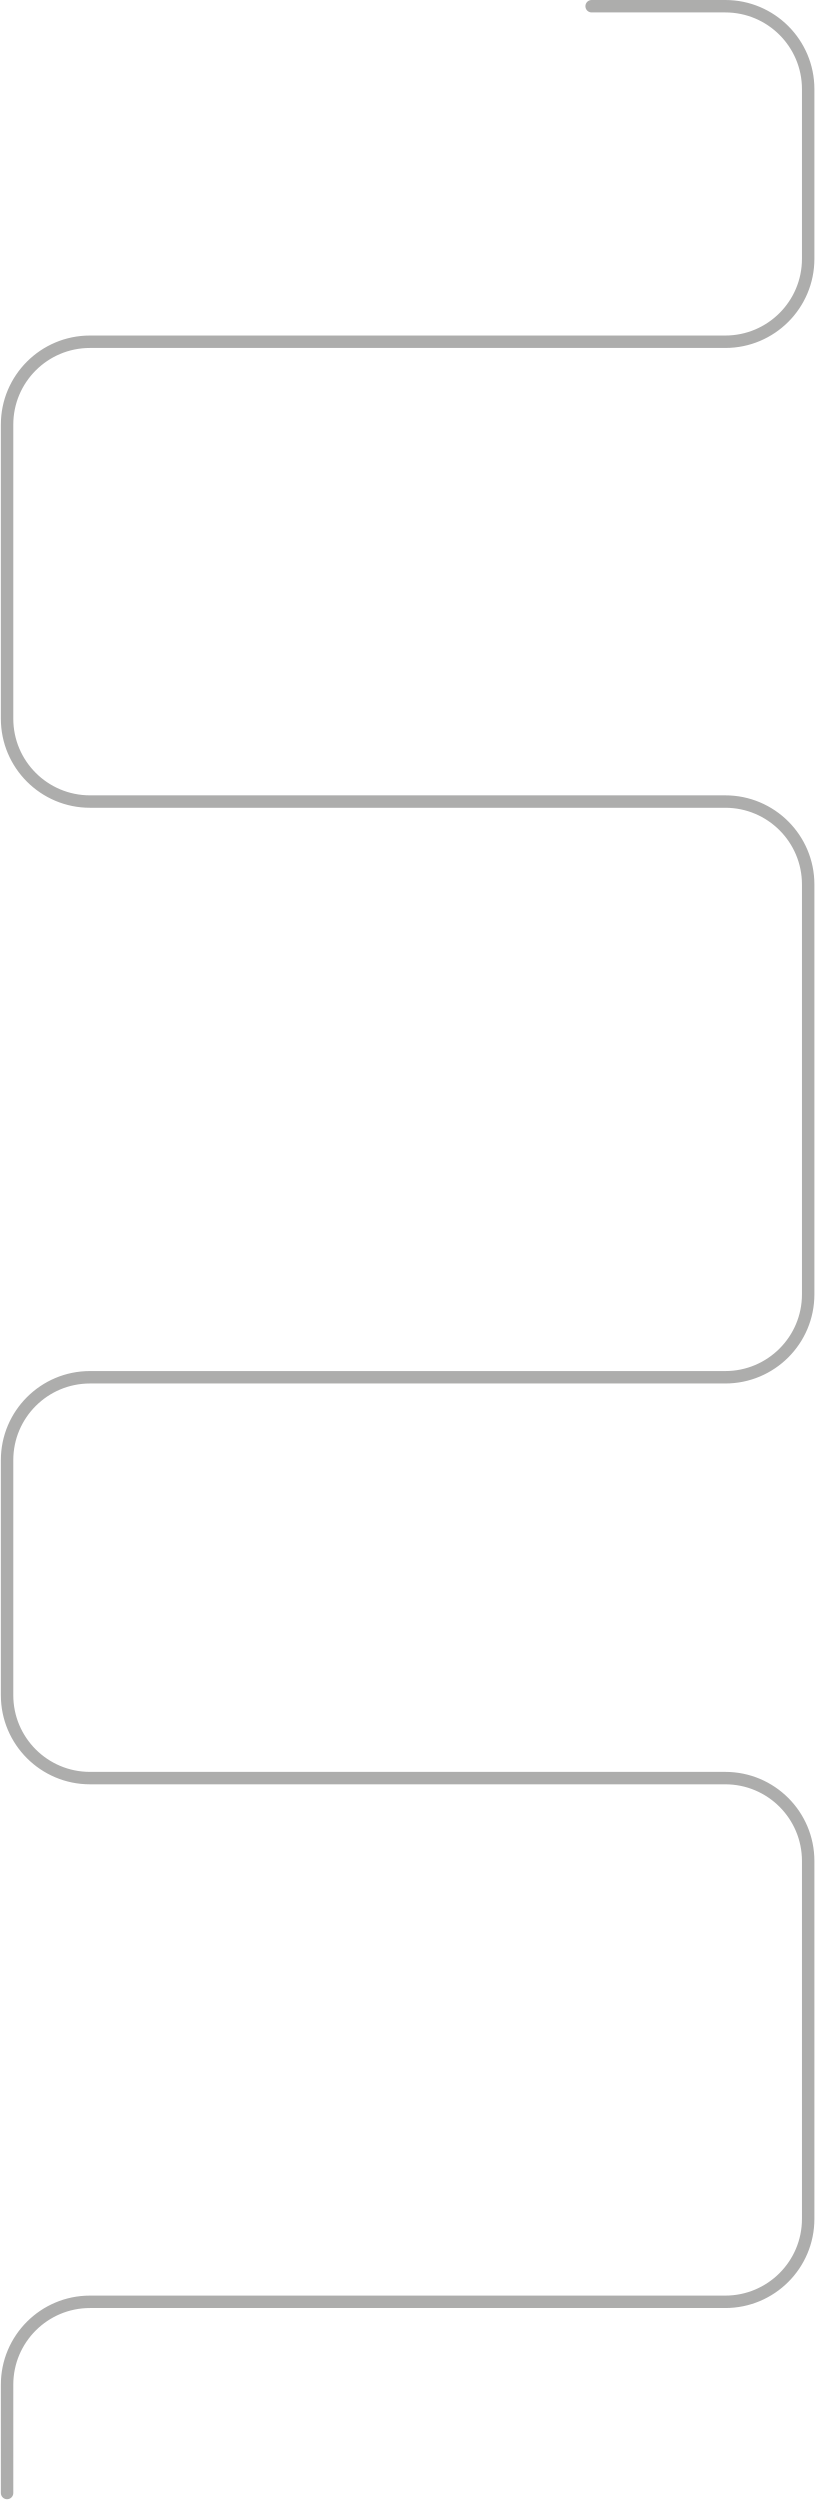
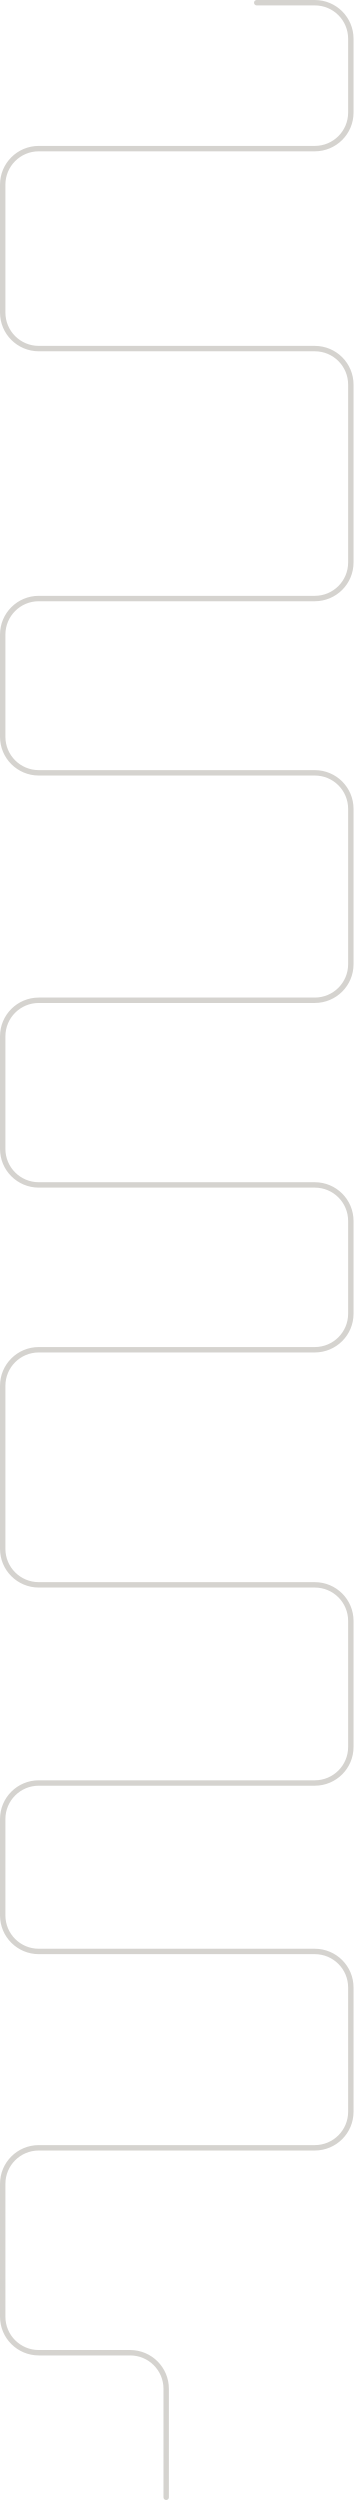
- <svg xmlns="http://www.w3.org/2000/svg" width="787px" height="2413px" viewBox="0 0 787 2413" version="1.1">
+ <svg xmlns="http://www.w3.org/2000/svg" width="785px" height="5551px" viewBox="0 0 785 5551" version="1.1">
  <g id="Page-1" stroke="none" stroke-width="1" fill="none" fill-rule="evenodd" stroke-linecap="round" stroke-linejoin="round">
-     <g id="Artboard-Copy-5" transform="translate(-430, -741)" stroke="#ADADAC" stroke-width="12">
+     <g id="Artboard-Copy-5" transform="translate(-431, -741)" stroke="#D5D3CF" stroke-width="12">
      <g id="Group-3" transform="translate(416, 726)">
-         <path d="M585.035,21 L714.051,21 C758.234,21 794.051,56.817 794.051,101 L794.051,264.852 C794.051,309.034 758.234,344.852 714.051,344.852 L100.828,344.852 C56.645,344.852 20.828,380.669 20.828,424.852 L20.828,708.664 C20.828,752.847 56.645,788.664 100.828,788.664 L714.051,788.664 C758.234,788.664 794.051,824.481 794.051,868.664 L794.051,1264.344 C794.051,1308.527 758.234,1344.344 714.051,1344.344 L100.828,1344.344 C56.645,1344.344 20.828,1380.161 20.828,1424.344 L20.828,1651.223 C20.828,1695.405 56.645,1731.223 100.828,1731.223 L714.051,1731.223 C758.234,1731.223 794.051,1767.04 794.051,1811.223 L794.051,2156.715 C794.051,2200.898 758.234,2236.715 714.051,2236.715 L100.828,2236.715 C56.645,2236.715 20.828,2272.532 20.828,2316.715 L20.828,2421.242 L20.828,2421.242" id="Path-4" />
+         <path d="M585.035,21 L714,21 C758.183,21 794,56.817 794,101 L794,265 C794,309.183 758.183,345 714,345 L101,345 C56.817,345 21,380.817 21,425 L21,709 C21,753.183 56.817,789 101,789 L714,789 C758.183,789 794,824.817 794,869 L794,1264 C794,1308.183 758.183,1344 714,1344 L101,1344 C56.817,1344 21,1379.817 21,1424 L21,1651 C21,1695.183 56.817,1731 101,1731 L714,1731 C758.183,1731 794,1766.817 794,1811 L794,2156 C794,2200.183 758.183,2236 714,2236 L101,2236 C56.817,2236 21,2271.817 21,2316 L21,2566 C21,2610.183 56.817,2646 101,2646 L714,2646 C758.183,2646 794,2681.817 794,2726 L794,2932 C794,2976.183 758.183,3012 714,3012 L101,3012 C56.817,3012 21,3047.817 21,3092 L21,3454 C21,3498.183 56.817,3534 101,3534 L714,3534 C758.183,3534 794,3569.817 794,3614 L794,3894 C794,3938.183 758.183,3974 714,3974 L101,3974 C56.817,3974 21,4009.817 21,4054 L21,4268 C21,4312.183 56.817,4348 101,4348 L714,4348 C758.183,4348 794,4383.817 794,4428 L794,4704 C794,4748.183 758.183,4784 714,4784 L101,4784 C56.817,4784 21,4819.817 21,4864 L21,5159 C21,5203.183 56.817,5239 101,5239 L304,5239 C348.183,5239 384,5274.817 384,5319 L384,5560 L384,5560" id="Path-4" />
      </g>
    </g>
  </g>
</svg>
